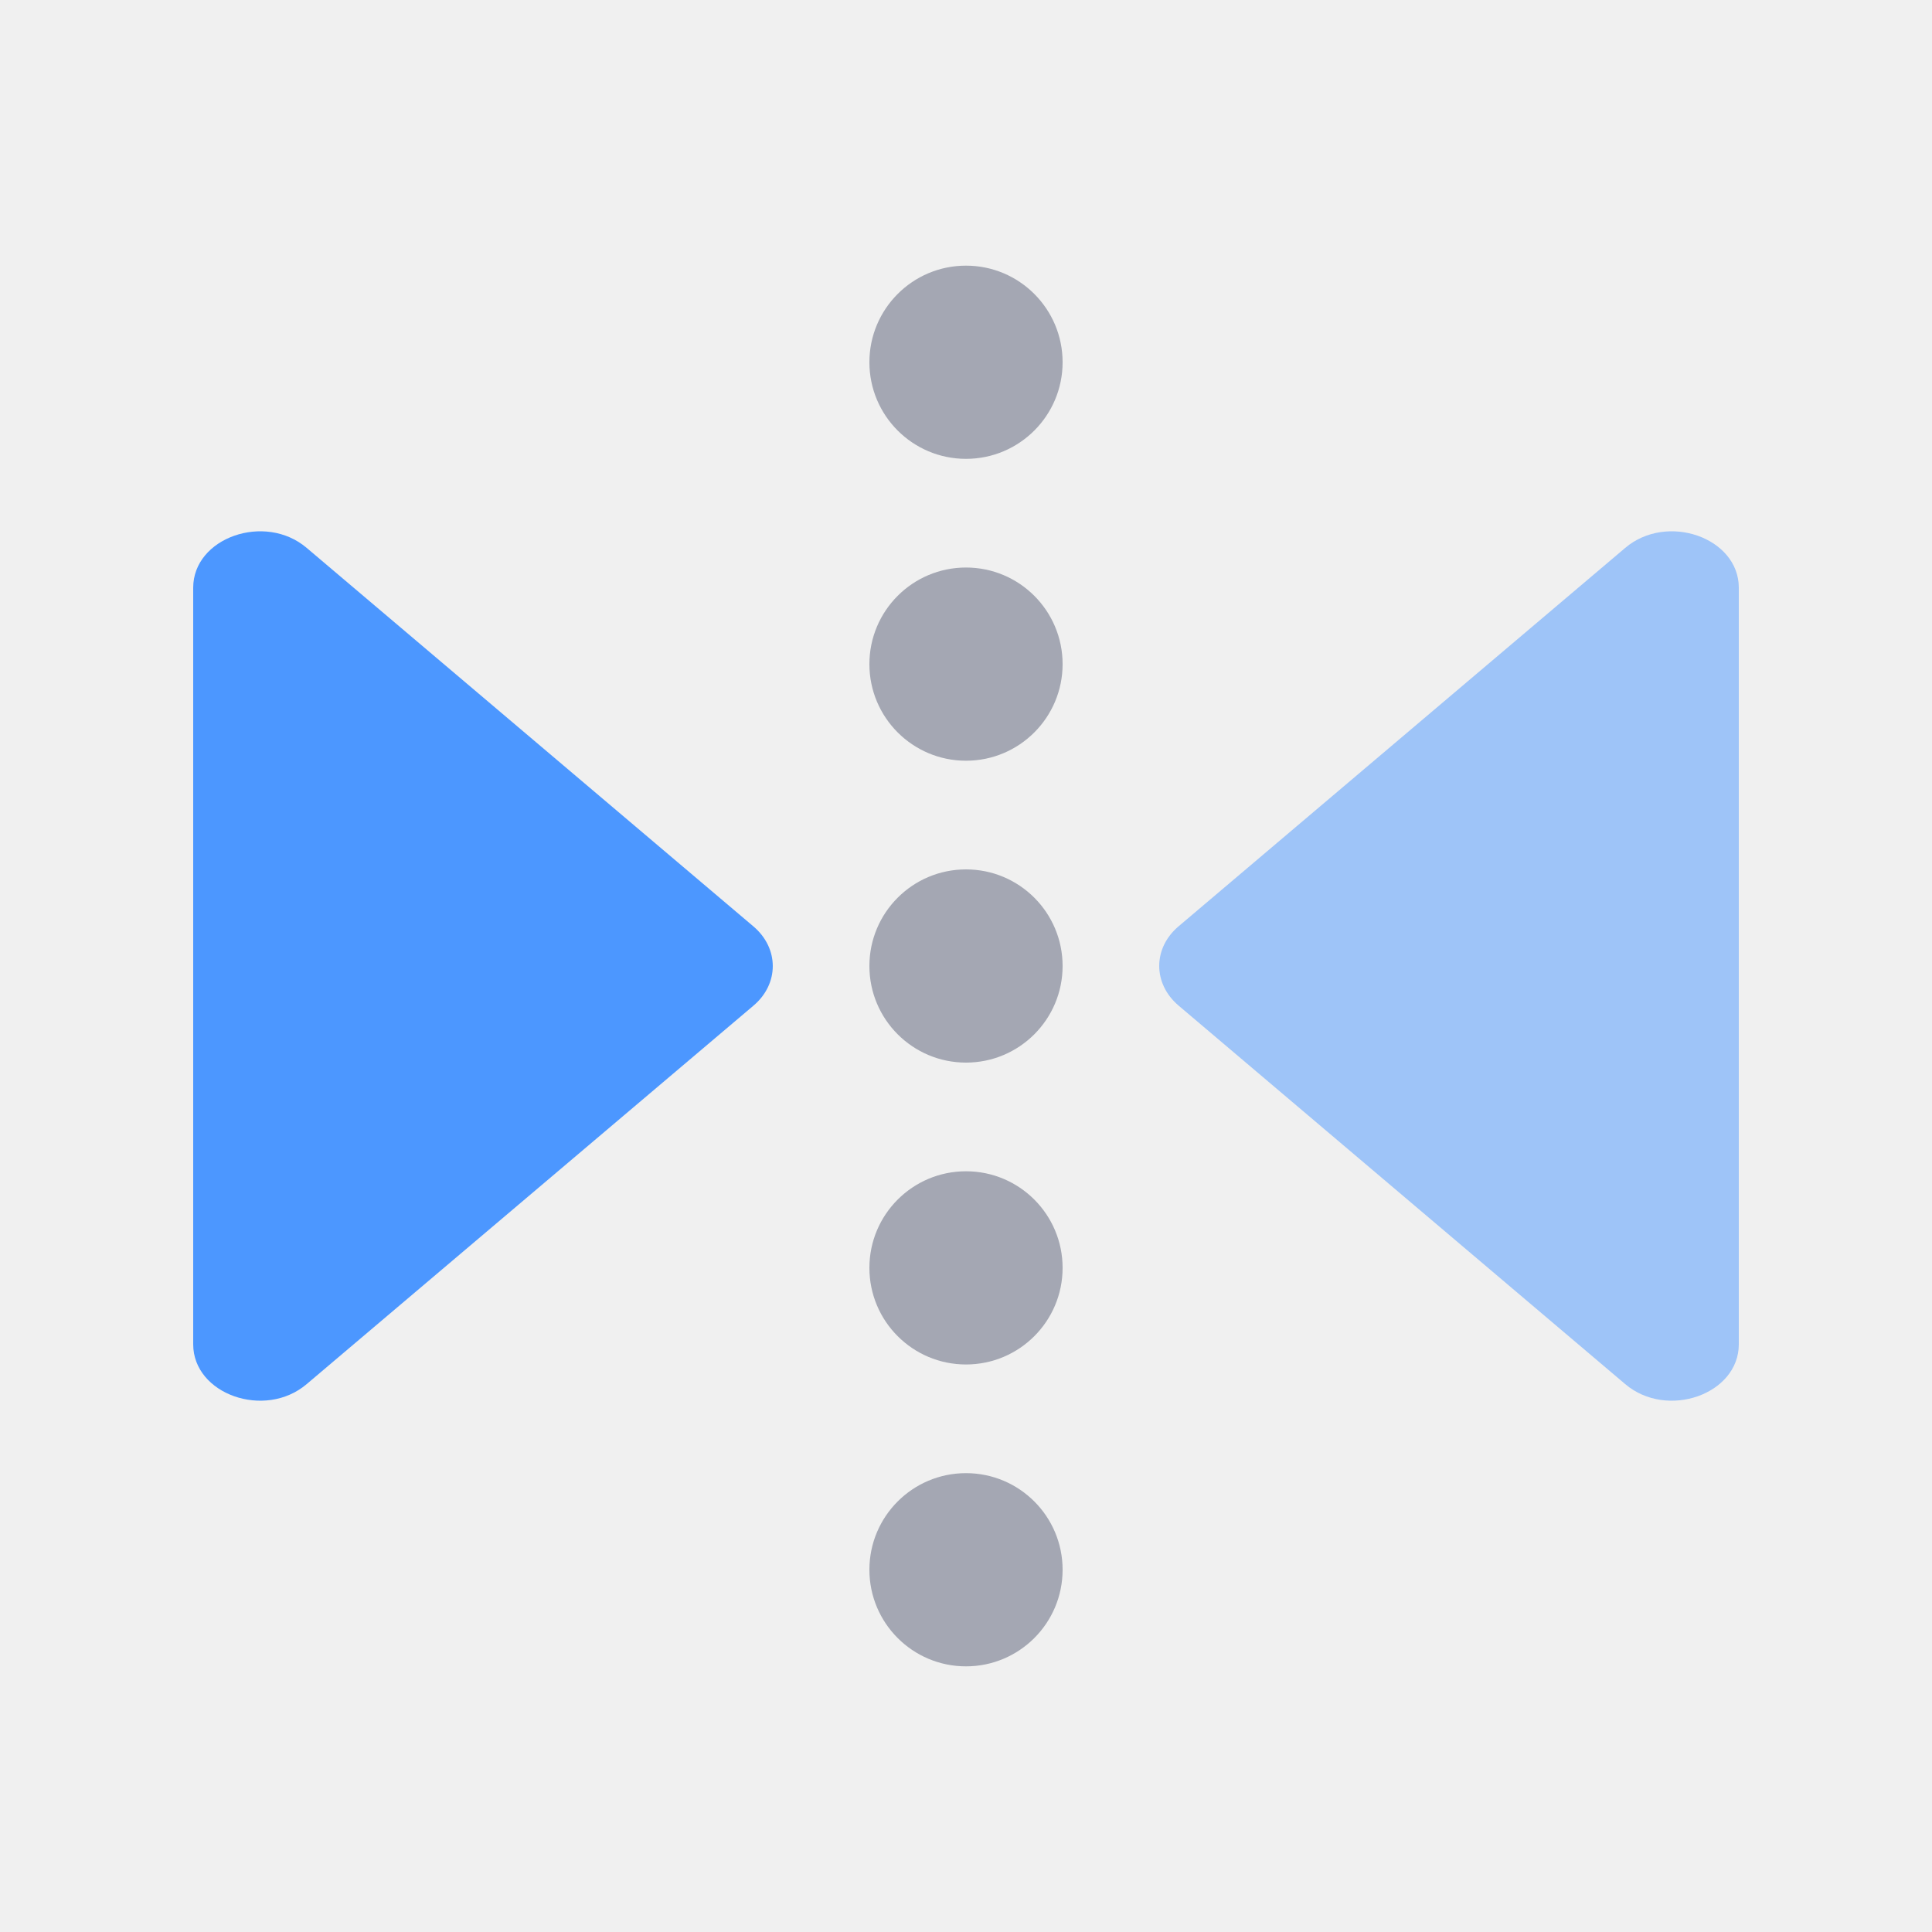
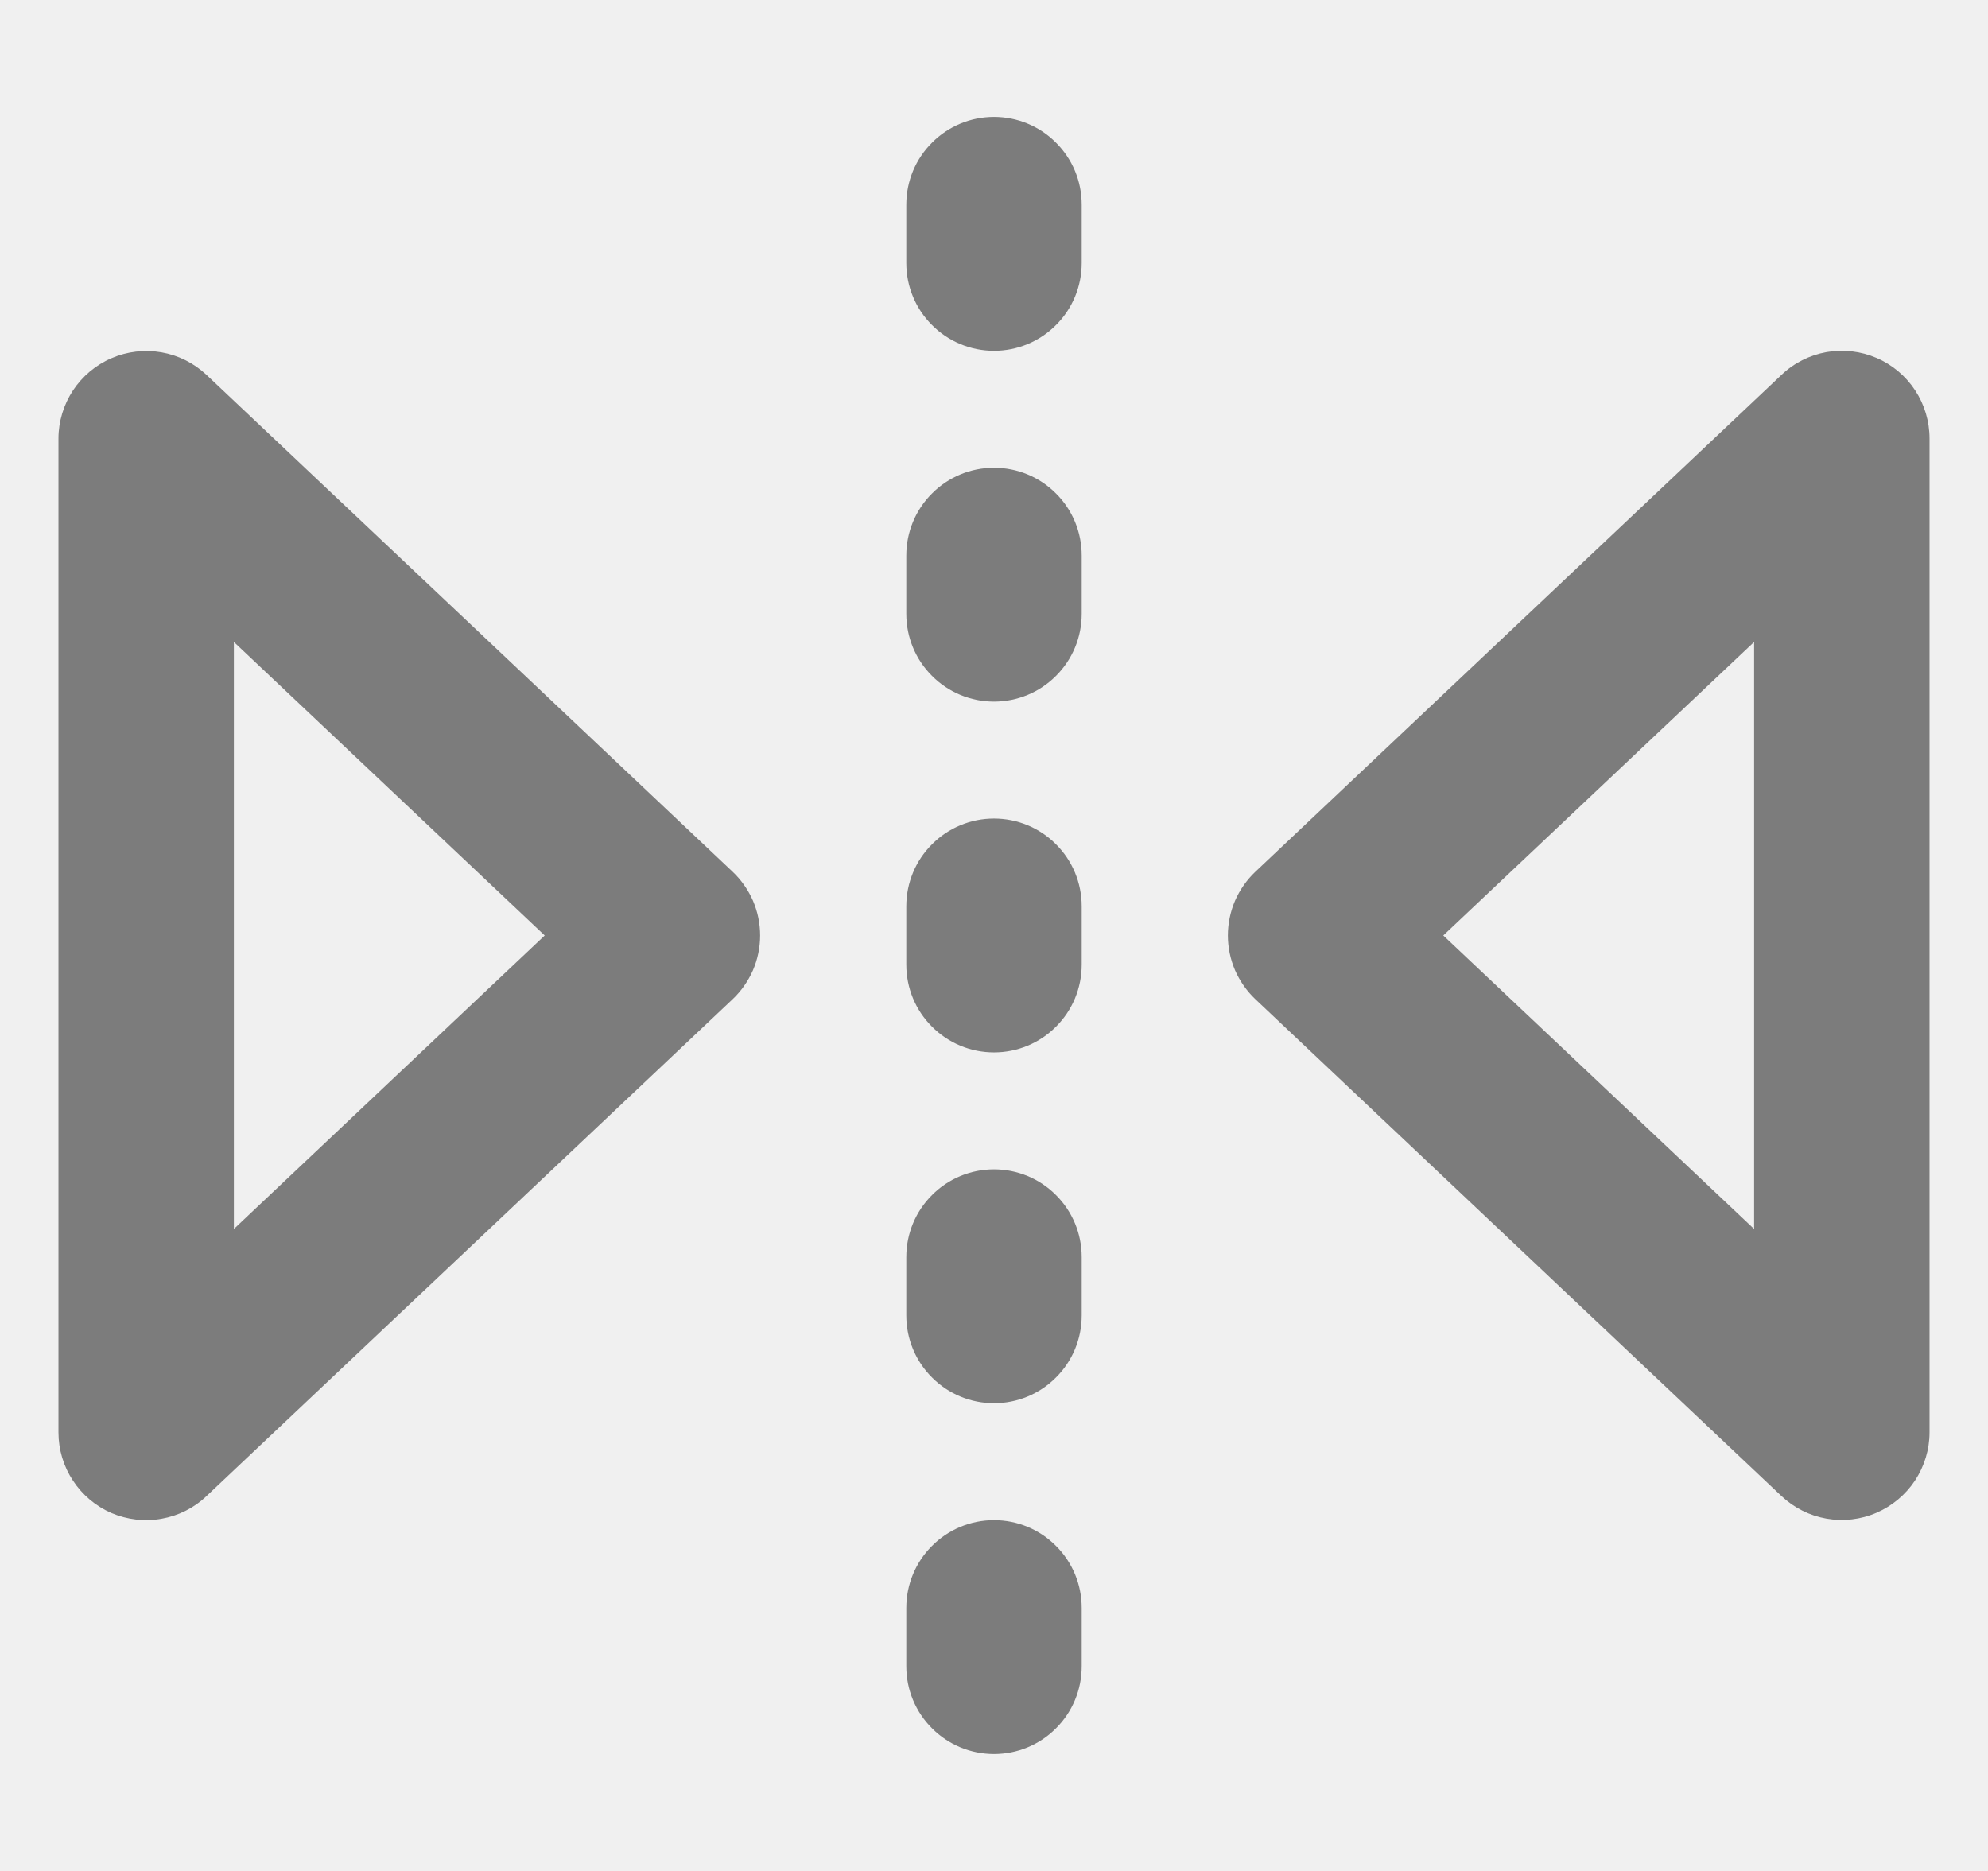
- <svg xmlns="http://www.w3.org/2000/svg" width="20px" height="20px" viewBox="0 0 20 20" version="1.1">
-   <defs />
-   <g id="Page-1" stroke="none" stroke-width="1" fill="none" fill-rule="evenodd">
-     <g id="flip-horizontal">
-       <g transform="translate(2, 3)">
-         <circle id="Oval" fill="#575E75" opacity="0.5" cx="8" cy="0.75" r="1" />
-         <circle id="Oval" fill="#575E75" opacity="0.5" cx="8" cy="13.25" r="1" />
-         <circle id="Oval-Copy" fill="#575E75" opacity="0.5" cx="8" cy="3.875" r="1" />
-         <circle id="Oval-Copy-2" fill="#575E75" opacity="0.5" cx="8" cy="7" r="1" />
-         <circle id="Oval-Copy-3" fill="#575E75" opacity="0.5" cx="8" cy="10.125" r="1" />
-         <path d="M16,3.084 L16,10.916 C16,11.434 15.257,11.696 14.824,11.328 L10.202,7.411 C9.933,7.184 9.933,6.814 10.202,6.588 L14.824,2.672 C15.257,2.304 16,2.566 16,3.084" id="Fill-11" fill="#4C97FF" opacity="0.5" />
-         <path d="M0,10.916 L0,3.084 C0,2.566 0.743,2.304 1.175,2.672 L5.798,6.589 C6.067,6.816 6.067,7.186 5.798,7.412 L1.175,11.328 C0.743,11.696 0,11.434 0,10.916" id="Fill-14" fill="#4C97FF" />
-       </g>
-     </g>
+ <svg xmlns="http://www.w3.org/2000/svg" width="17" height="16" viewBox="0 0 17 16" fill="none">
+   <g clip-path="url(#clip0_4181_12621)">
+     <path d="M16.047 3.061C16.182 3.119 16.296 3.215 16.377 3.338C16.457 3.46 16.5 3.603 16.5 3.75V12.25C16.5 12.396 16.456 12.539 16.376 12.661C16.295 12.783 16.18 12.879 16.046 12.937C15.912 12.995 15.764 13.012 15.619 12.987C15.475 12.962 15.342 12.895 15.235 12.795L10.735 8.545C10.661 8.475 10.602 8.39 10.561 8.297C10.521 8.203 10.5 8.102 10.5 8C10.5 7.898 10.521 7.797 10.561 7.703C10.602 7.61 10.661 7.525 10.735 7.455L15.235 3.205C15.341 3.104 15.475 3.037 15.619 3.011C15.764 2.986 15.912 3.003 16.047 3.061ZM0.5 12.25V3.75C0.5 3.604 0.544 3.461 0.624 3.339C0.705 3.217 0.819 3.121 0.954 3.063C1.088 3.005 1.237 2.988 1.381 3.013C1.525 3.038 1.658 3.105 1.765 3.205L6.265 7.455C6.339 7.525 6.398 7.61 6.439 7.703C6.479 7.797 6.5 7.898 6.5 8C6.5 8.102 6.479 8.203 6.439 8.297C6.398 8.39 6.339 8.475 6.265 8.545L1.765 12.795C1.659 12.896 1.525 12.963 1.381 12.988C1.236 13.014 1.088 12.996 0.953 12.939C0.819 12.881 0.704 12.784 0.624 12.662C0.543 12.54 0.5 12.396 0.5 12.25ZM2 5.49V10.51L4.658 8L2 5.49ZM12.342 8L15 10.51V5.49L12.342 8ZM8.5 4C8.699 4 8.89 4.079 9.03 4.22C9.171 4.36 9.25 4.551 9.25 4.75V5.25C9.25 5.449 9.171 5.64 9.03 5.78C8.89 5.921 8.699 6 8.5 6C8.301 6 8.11 5.921 7.97 5.78C7.829 5.64 7.75 5.449 7.75 5.25V4.75C7.75 4.551 7.829 4.36 7.97 4.22C8.11 4.079 8.301 4 8.5 4ZM9.25 1.75V2.25C9.25 2.449 9.171 2.64 9.03 2.78C8.89 2.921 8.699 3 8.5 3C8.301 3 8.11 2.921 7.97 2.78C7.829 2.64 7.75 2.449 7.75 2.25V1.75C7.75 1.551 7.829 1.36 7.97 1.22C8.11 1.079 8.301 1 8.5 1C8.699 1 8.89 1.079 9.03 1.22C9.171 1.36 9.25 1.551 9.25 1.75ZM9.25 7.75V8.25C9.25 8.449 9.171 8.64 9.03 8.78C8.89 8.921 8.699 9 8.5 9C8.301 9 8.11 8.921 7.97 8.78C7.829 8.64 7.75 8.449 7.75 8.25V7.75C7.75 7.551 7.829 7.36 7.97 7.22C8.11 7.079 8.301 7 8.5 7C8.699 7 8.89 7.079 9.03 7.22C9.171 7.36 9.25 7.551 9.25 7.75ZM8.5 10C8.699 10 8.89 10.079 9.03 10.22C9.171 10.36 9.25 10.551 9.25 10.75V11.25C9.25 11.449 9.171 11.64 9.03 11.78C8.89 11.921 8.699 12 8.5 12C8.301 12 8.11 11.921 7.97 11.78C7.829 11.64 7.75 11.449 7.75 11.25V10.75C7.75 10.551 7.829 10.36 7.97 10.22C8.11 10.079 8.301 10 8.5 10ZM8.5 13C8.699 13 8.89 13.079 9.03 13.22C9.171 13.36 9.25 13.551 9.25 13.75V14.25C9.25 14.449 9.171 14.64 9.03 14.78C8.89 14.921 8.699 15 8.5 15C8.301 15 8.11 14.921 7.97 14.78C7.829 14.64 7.75 14.449 7.75 14.25V13.75C7.75 13.551 7.829 13.36 7.97 13.22C8.11 13.079 8.301 13 8.5 13Z" fill="#7C7C7C" />
  </g>
+   <defs>
+     <clipPath id="clip0_4181_12621">
+       <rect width="16" height="16" fill="white" transform="translate(0.5)" />
+     </clipPath>
+   </defs>
</svg>
